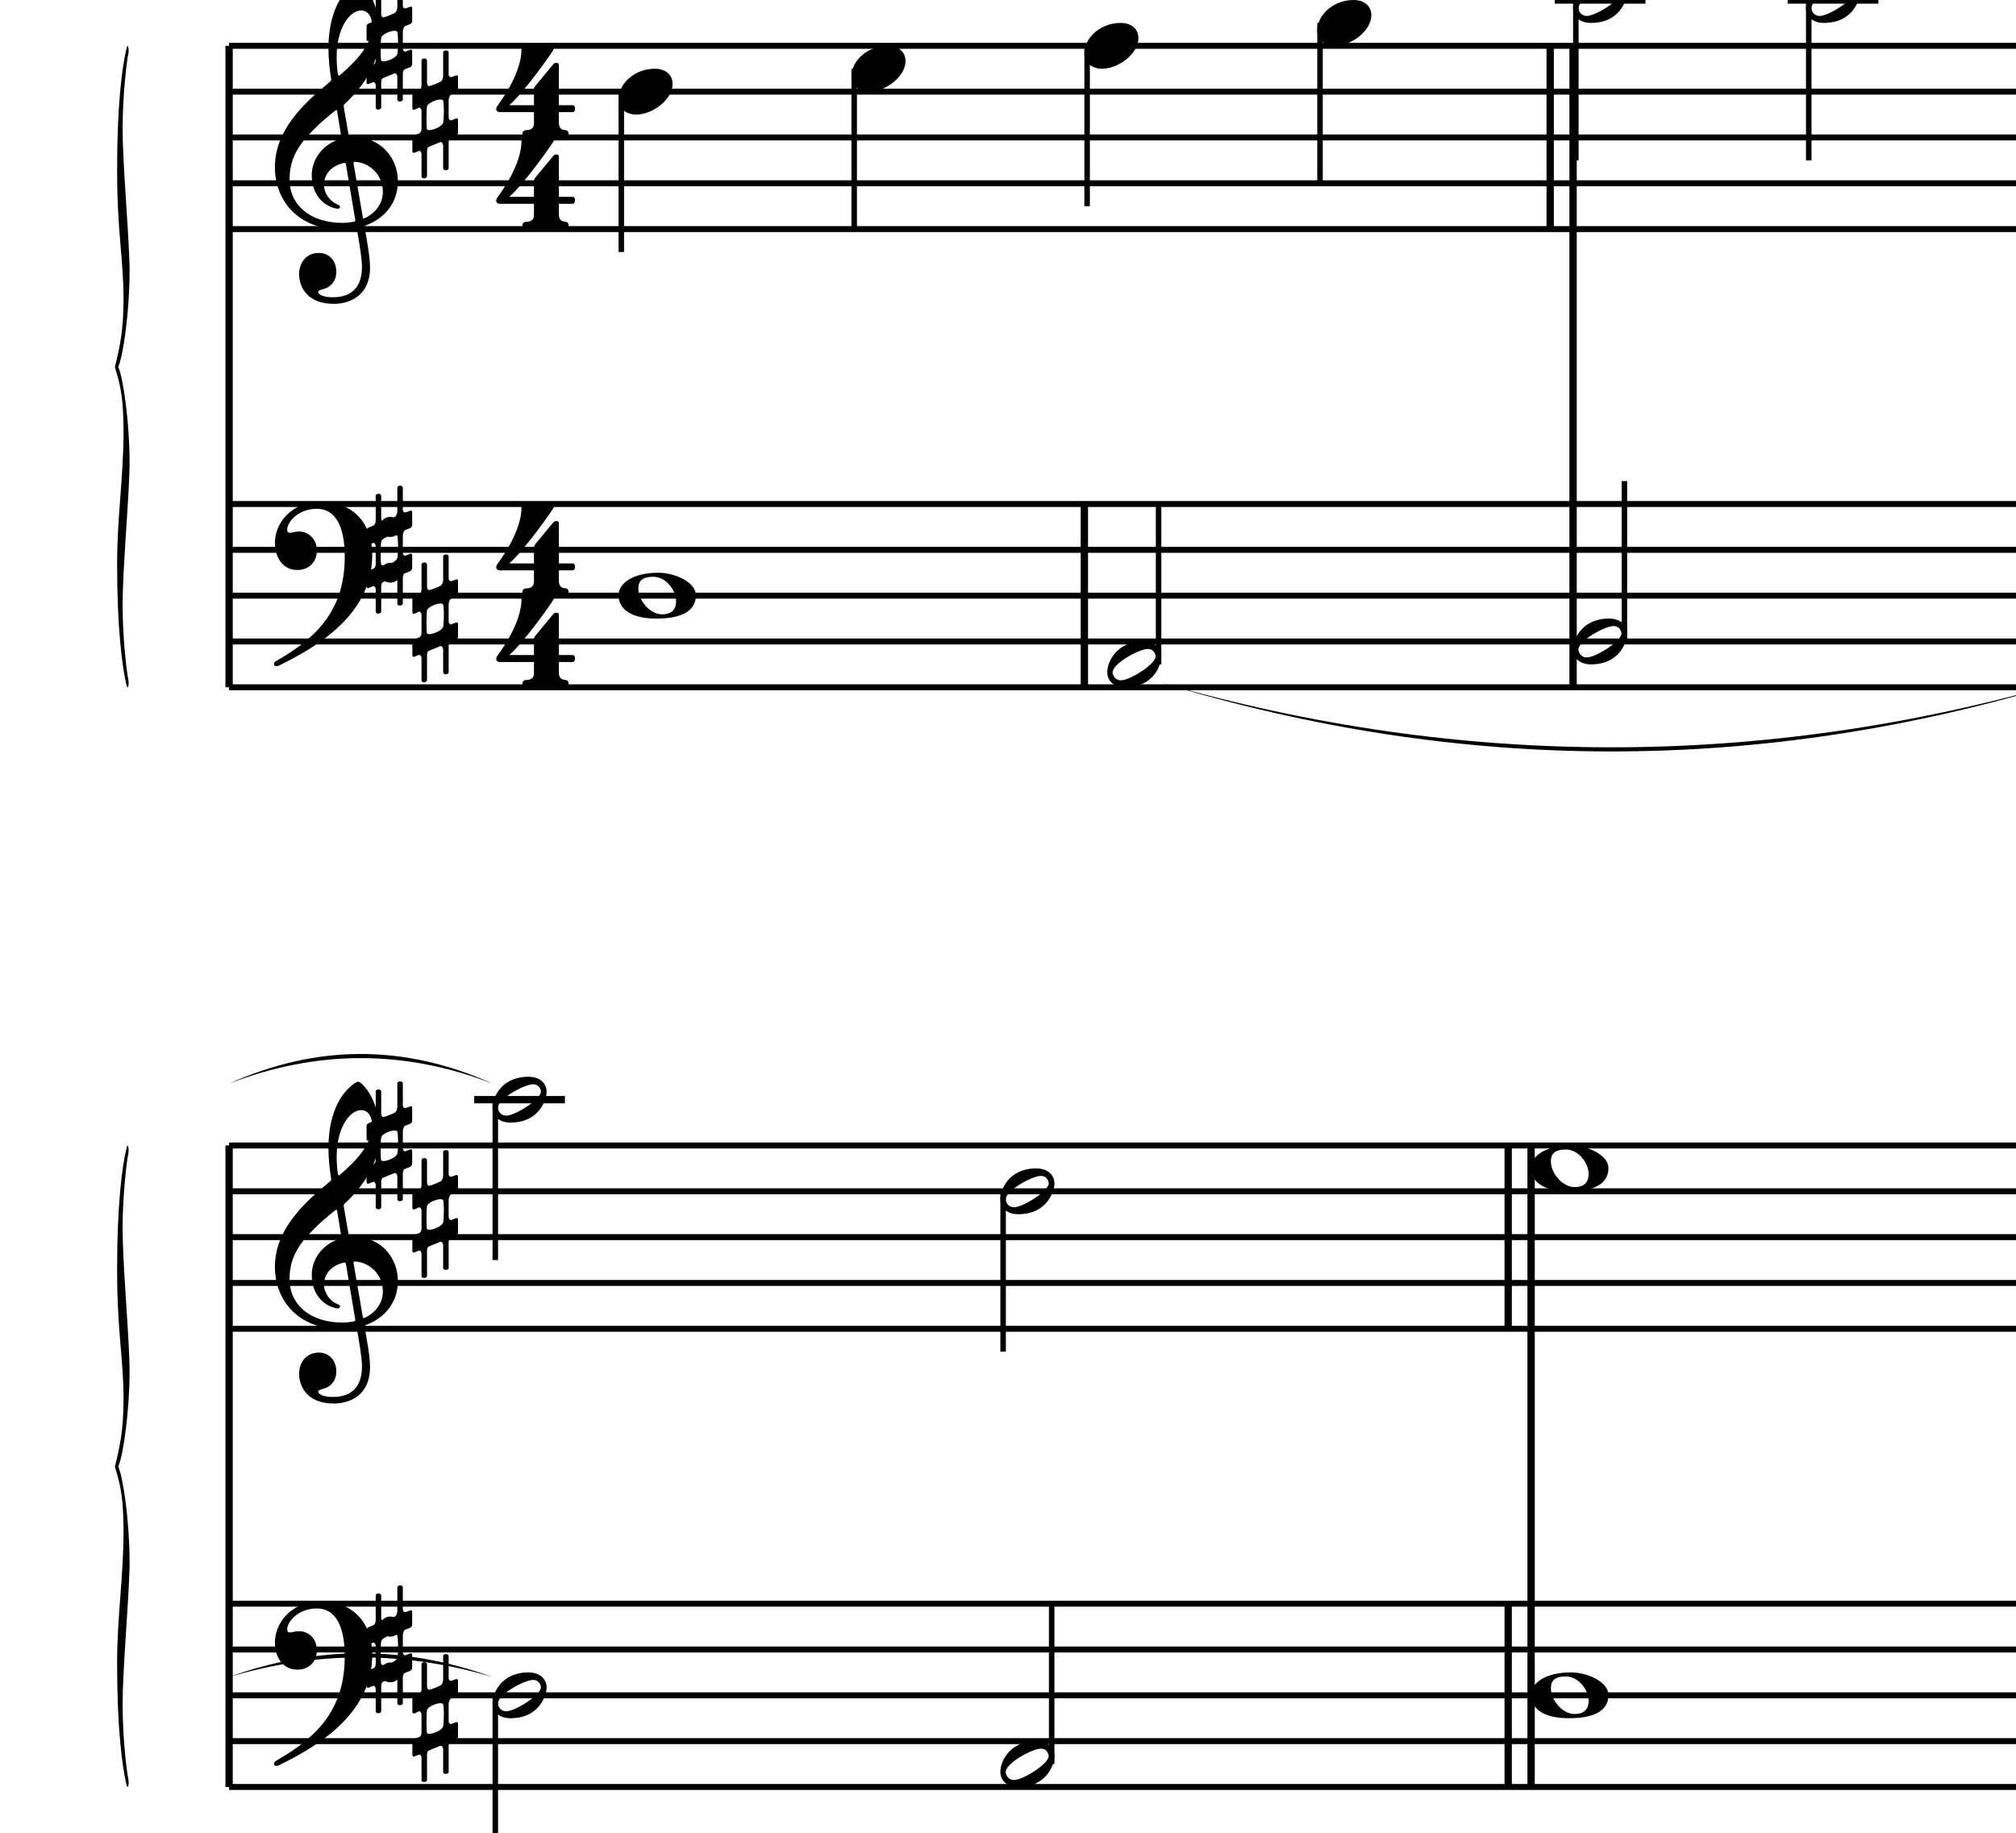
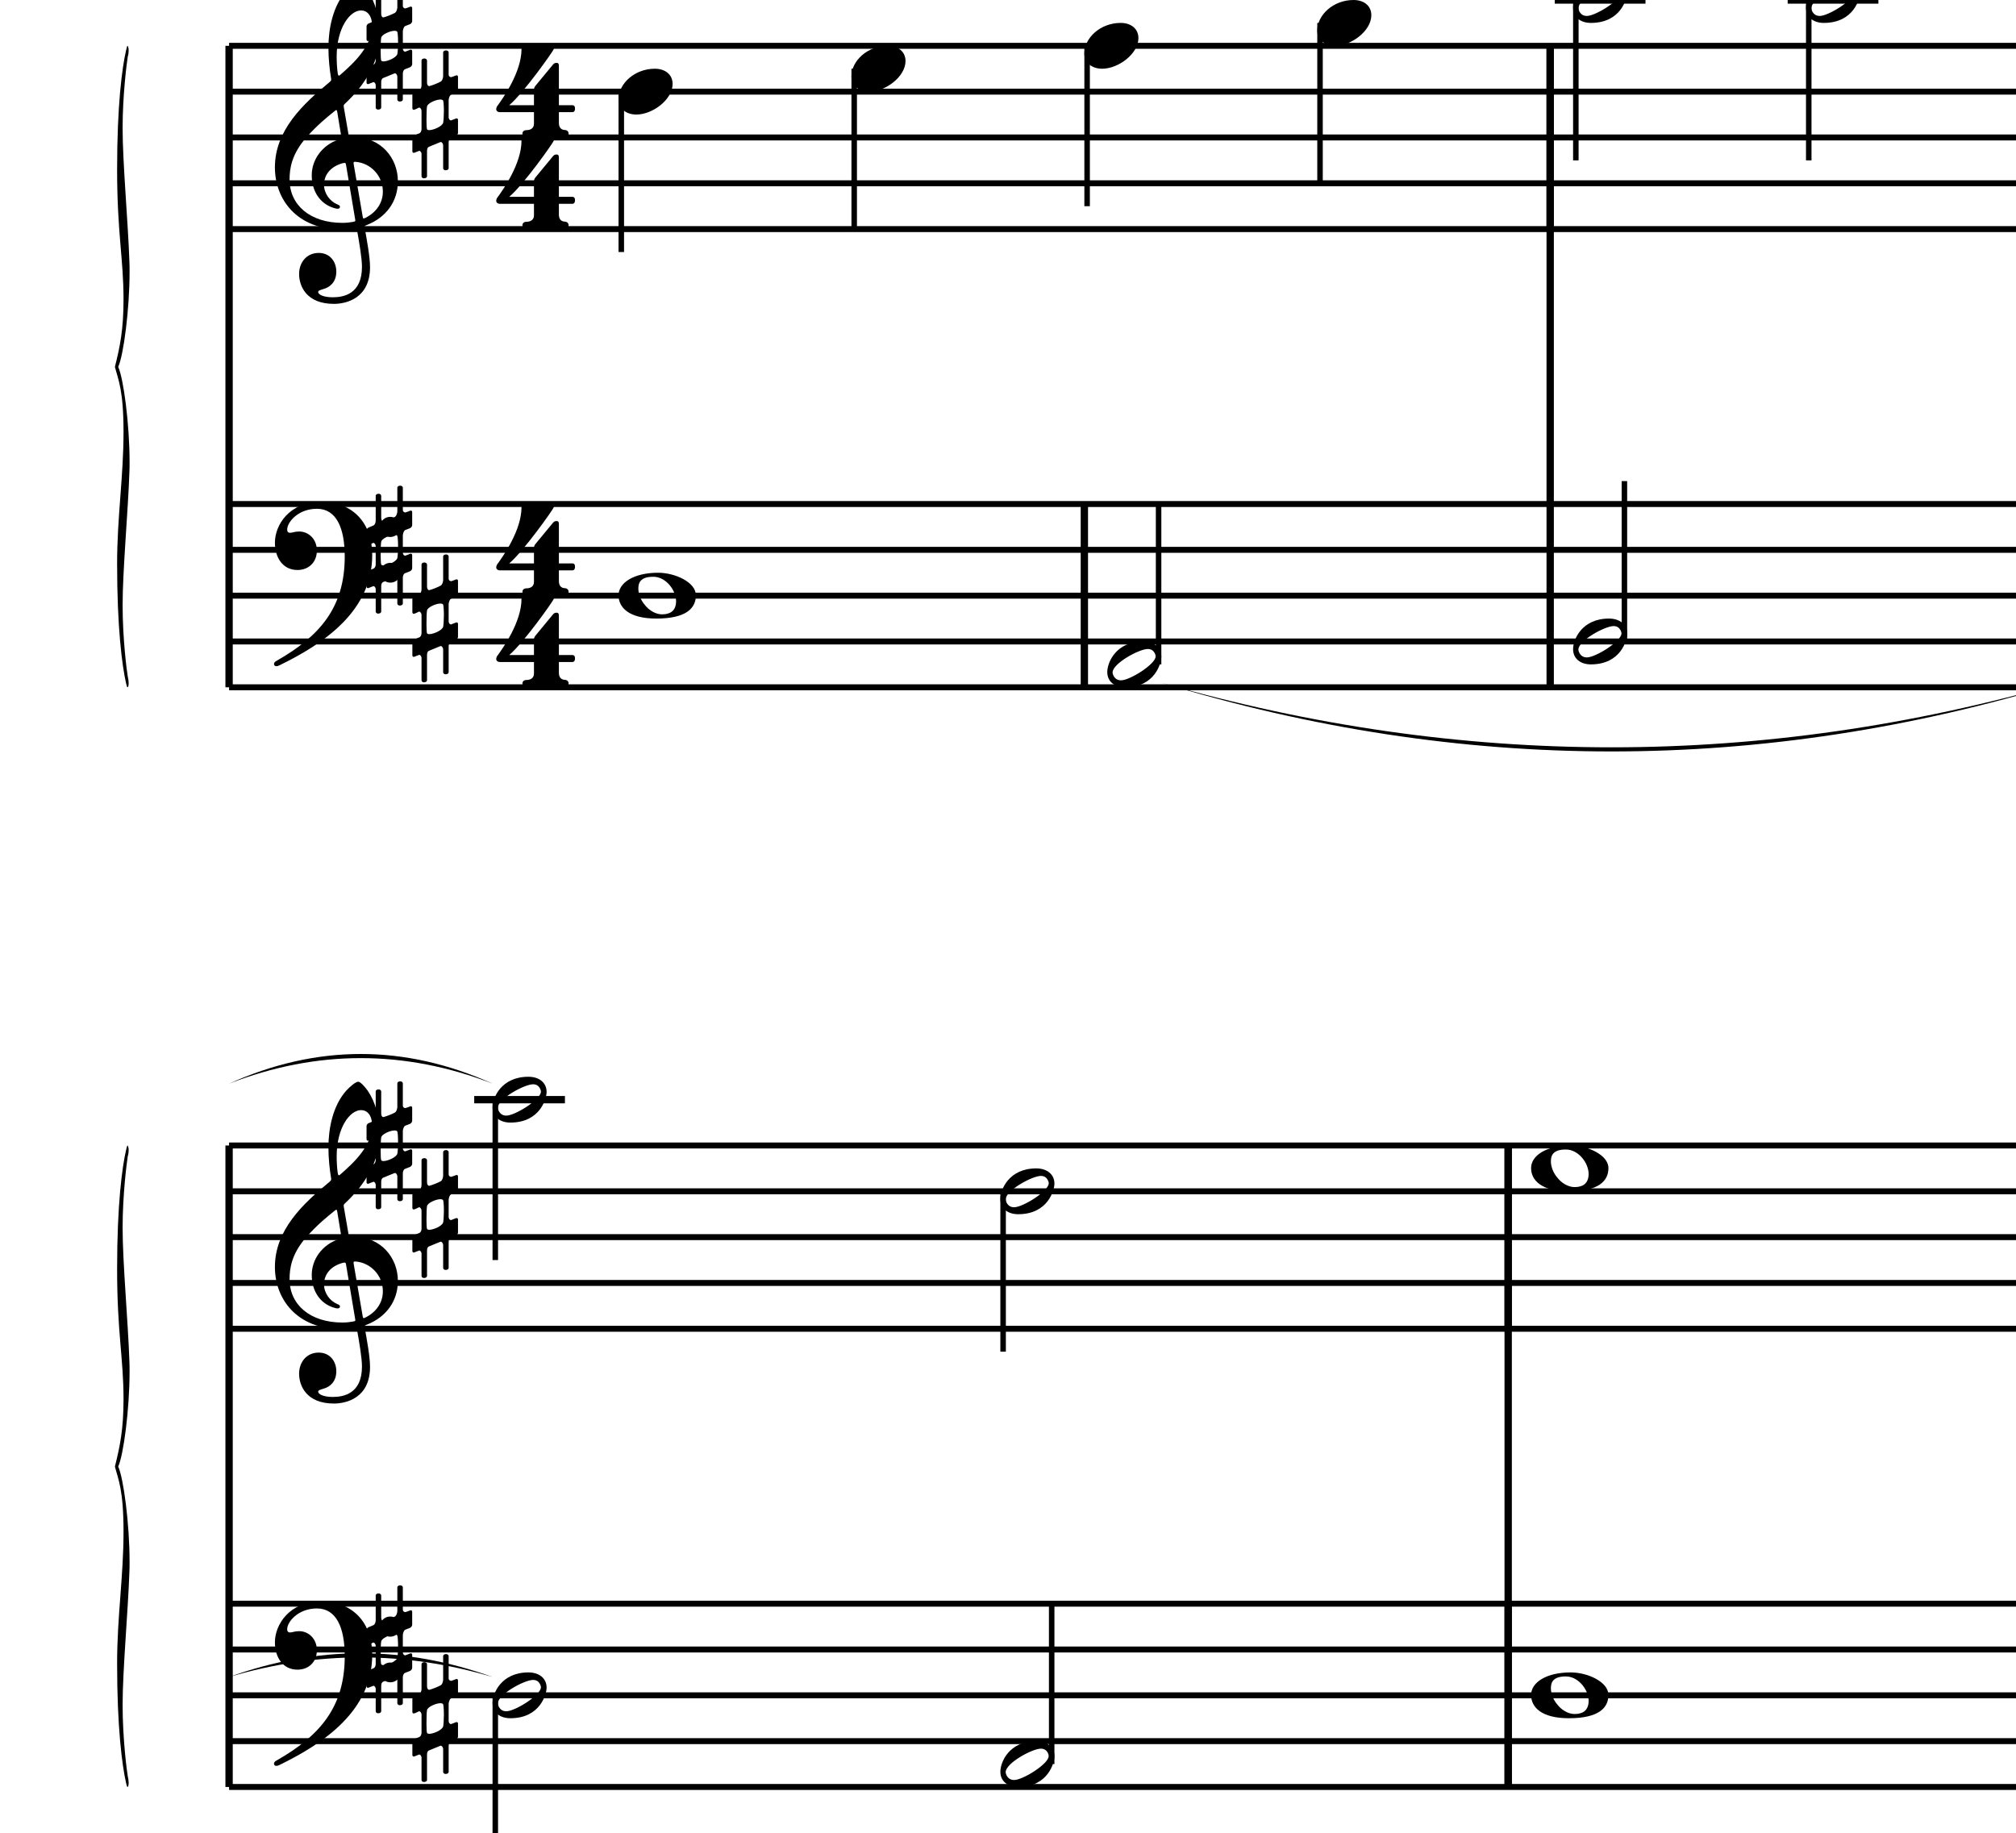
<svg xmlns="http://www.w3.org/2000/svg" width="308" height="280" viewBox="-750 -250 11000 10000">
  <path d="M49 -397C49 -327 14 -265 14 -192C14 -92 41 -34 63 -6C67 -1 69 0 71 0C74 0 77 -3 77 -6C77 -9 76 -12 72 -17C67 -25 44 -75 44 -128C44 -181 74 -275 81 -334C82 -339 82 -344 82 -350C82 -409 49 -480 20 -498C49 -516 82 -587 82 -646C82 -651 82 -657 81 -662C74 -722 44 -815 44 -869C44 -921 67 -971 72 -980C76 -984 77 -987 77 -990C77 -992 76 -994 75 -994C74 -995 73 -997 71 -997C69 -997 67 -995 63 -990C41 -963 14 -905 14 -805C14 -706 49 -666 49 -603C49 -556 30 -530 2 -498C20 -478 49 -462 49 -397Z" fill="black" transform="translate(-125,3500) scale(1,3.510532)" />
  <line x1="500" y1="0" x2="10500" y2="0" stroke="black" stroke-width="32.5" />
  <line x1="500" y1="250" x2="10500" y2="250" stroke="black" stroke-width="32.5" />
  <line x1="500" y1="500" x2="10500" y2="500" stroke="black" stroke-width="32.5" />
  <line x1="500" y1="750" x2="10500" y2="750" stroke="black" stroke-width="32.5" />
  <line x1="500" y1="1000" x2="10500" y2="1000" stroke="black" stroke-width="32.5" />
  <path d="M364 252C387 252 413 250 433 246C444 244 446 243 448 255C460 322 475 409 475 456C475 604 375 622 316 622C262 622 236 606 236 593C236 586 245 583 268 576C299 567 335 540 335 482C335 427 300 380 239 380C172 380 132 433 132 495C132 560 171 658 322 658C389 658 519 628 519 458C519 401 501 306 490 244C488 232 489 233 503 227C604 187 671 102 671 -11C671 -139 577 -252 430 -252C404 -252 404 -252 401 -270L376 -415C374 -427 376 -428 382 -434C490 -535 572 -662 572 -815C572 -902 548 -988 507 -1048C492 -1070 466 -1098 455 -1098C441 -1098 410 -1072 390 -1050C316 -968 292 -843 292 -739C292 -681 299 -616 306 -575C308 -563 309 -561 297 -551C153 -432 0 -289 0 -87C0 87 119 252 364 252ZM80 -20C80 -79 90 -158 173 -252C233 -319 279 -356 326 -394C336 -402 338 -401 340 -390L361 -262C364 -243 364 -244 346 -238C258 -208 201 -129 201 -44C201 46 248 110 316 133C324 136 336 139 343 139C351 139 355 134 355 128C355 121 347 118 340 115C298 97 268 54 268 8C268 -49 307 -92 368 -109C384 -113 386 -112 388 -101L438 197C440 208 439 208 424 211C408 214 388 216 368 216C193 216 80 119 80 -20ZM470 -943C503 -943 530 -916 530 -861C530 -750 435 -660 356 -591C349 -585 345 -586 343 -599C339 -625 337 -659 337 -691C337 -847 409 -943 470 -943ZM441 -117C522 -110 589 -42 589 46C589 109 551 160 495 188C483 194 481 194 479 182L430 -103C428 -115 429 -118 441 -117Z" fill="black" transform="translate(750, 750)" />
  <path d="M8 -26C12 -26 31 -35 34 -37C35 -37 36 -38 37 -38C44 -38 50 -28 50 -20L50 79C50 90 45 99 39 102C33 104 12 113 12 113C5 115 0 123 0 129L0 200C0 206 3 209 8 209C9 209 11 208 12 208C12 208 26 202 35 199C36 198 37 198 38 198C45 198 50 209 50 214L50 337C50 343 56 348 63 348C73 348 80 343 80 337L80 198C80 185 85 178 90 176L151 151C152 151 154 150 155 150C163 150 168 162 168 168L168 293C168 299 174 304 181 304C192 304 198 299 198 293L198 151C198 143 202 131 209 128C216 125 237 117 237 117C244 114 249 106 249 100L249 29C249 24 246 21 242 21C240 21 239 21 237 22L211 32C205 32 198 26 198 14L198 -79C198 -86 203 -105 211 -108L237 -118C244 -121 249 -129 249 -135L249 -206C249 -211 246 -214 242 -214C240 -214 239 -214 237 -213C237 -213 217 -205 212 -204C205 -204 198 -209 198 -217L198 -339C198 -345 192 -350 184 -350C174 -350 168 -345 168 -339L168 -209C167 -199 164 -186 155 -180C143 -173 109 -159 92 -155C83 -155 80 -167 80 -175L80 -295C80 -301 73 -306 66 -306C56 -306 50 -301 50 -295L50 -160C50 -146 44 -136 38 -133C32 -130 12 -122 12 -122C5 -120 0 -112 0 -106L0 -35C0 -29 3 -26 8 -26ZM77 30C77 -1 78 -36 80 -44C82 -61 128 -82 153 -82C160 -82 166 -80 168 -76C170 -71 172 -46 172 -19C172 8 170 36 168 45C162 65 115 85 92 85C86 85 81 83 80 80C78 76 77 54 77 30Z" fill="black" transform="translate(1250, 0)" />
  <path d="M8 -26C12 -26 31 -35 34 -37C35 -37 36 -38 37 -38C44 -38 50 -28 50 -20L50 79C50 90 45 99 39 102C33 104 12 113 12 113C5 115 0 123 0 129L0 200C0 206 3 209 8 209C9 209 11 208 12 208C12 208 26 202 35 199C36 198 37 198 38 198C45 198 50 209 50 214L50 337C50 343 56 348 63 348C73 348 80 343 80 337L80 198C80 185 85 178 90 176L151 151C152 151 154 150 155 150C163 150 168 162 168 168L168 293C168 299 174 304 181 304C192 304 198 299 198 293L198 151C198 143 202 131 209 128C216 125 237 117 237 117C244 114 249 106 249 100L249 29C249 24 246 21 242 21C240 21 239 21 237 22L211 32C205 32 198 26 198 14L198 -79C198 -86 203 -105 211 -108L237 -118C244 -121 249 -129 249 -135L249 -206C249 -211 246 -214 242 -214C240 -214 239 -214 237 -213C237 -213 217 -205 212 -204C205 -204 198 -209 198 -217L198 -339C198 -345 192 -350 184 -350C174 -350 168 -345 168 -339L168 -209C167 -199 164 -186 155 -180C143 -173 109 -159 92 -155C83 -155 80 -167 80 -175L80 -295C80 -301 73 -306 66 -306C56 -306 50 -301 50 -295L50 -160C50 -146 44 -136 38 -133C32 -130 12 -122 12 -122C5 -120 0 -112 0 -106L0 -35C0 -29 3 -26 8 -26ZM77 30C77 -1 78 -36 80 -44C82 -61 128 -82 153 -82C160 -82 166 -80 168 -76C170 -71 172 -46 172 -19C172 8 170 36 168 45C162 65 115 85 92 85C86 85 81 83 80 80C78 76 77 54 77 30Z" fill="black" transform="translate(1500, 375)" />
  <path d="M40 112L226 112L226 175C226 202 204 210 186 210C170 210 163 219 163 229C163 239 167 250 182 250L395 250C405 250 415 243 415 229C415 215 403 209 393 209C383 209 362 203 362 171L362 112L435 112C445 112 450 105 450 93C450 81 446 74 435 74L362 74L362 -140C362 -148 361 -157 350 -157C341 -157 336 -155 330 -148L235 -33C231 -28 226 -22 226 -10L226 74L91 74C171 6 331 -221 334 -232C334 -234 335 -235 335 -237C335 -245 328 -251 320 -251C311 -251 270 -249 252 -249C234 -249 189 -251 181 -251C172 -251 158 -248 158 -232C158 -108 60 31 30 73L24 81C24 82 23 83 23 84C21 88 20 92 20 95C20 105 28 112 40 112Z" fill="black" transform="translate(1937.5, 250)" />
  <path d="M40 112L226 112L226 175C226 202 204 210 186 210C170 210 163 219 163 229C163 239 167 250 182 250L395 250C405 250 415 243 415 229C415 215 403 209 393 209C383 209 362 203 362 171L362 112L435 112C445 112 450 105 450 93C450 81 446 74 435 74L362 74L362 -140C362 -148 361 -157 350 -157C341 -157 336 -155 330 -148L235 -33C231 -28 226 -22 226 -10L226 74L91 74C171 6 331 -221 334 -232C334 -234 335 -235 335 -237C335 -245 328 -251 320 -251C311 -251 270 -249 252 -249C234 -249 189 -251 181 -251C172 -251 158 -248 158 -232C158 -108 60 31 30 73L24 81C24 82 23 83 23 84C21 88 20 92 20 95C20 105 28 112 40 112Z" fill="black" transform="translate(1937.5, 750)" />
  <path d="M0 42C0 94 43 125 97 125C186 125 295 43 295 -42C295 -93 255 -125 198 -125C88 -125 0 -44 0 42Z" fill="black" transform="translate(2625, 250)" />
  <line x1="2640" y1="250" x2="2640" y2="1125" stroke="black" stroke-width="30" />
  <path d="M0 42C0 94 43 125 97 125C186 125 295 43 295 -42C295 -93 255 -125 198 -125C88 -125 0 -44 0 42Z" fill="black" transform="translate(3895.833, 125)" />
  <line x1="3910.833" y1="125" x2="3910.833" y2="1000" stroke="black" stroke-width="30" />
  <path d="M0 42C0 94 43 125 97 125C186 125 295 43 295 -42C295 -93 255 -125 198 -125C88 -125 0 -44 0 42Z" fill="black" transform="translate(5166.667, 0)" />
  <line x1="5181.667" y1="0" x2="5181.667" y2="875" stroke="black" stroke-width="30" />
  <path d="M0 42C0 94 43 125 97 125C186 125 295 43 295 -42C295 -93 255 -125 198 -125C88 -125 0 -44 0 42Z" fill="black" transform="translate(6437.5, -125)" />
  <line x1="6452.5" y1="-125" x2="6452.5" y2="750" stroke="black" stroke-width="30" />
  <line x1="7708.333" y1="0" x2="7708.333" y2="1000" stroke="black" stroke-width="40" />
  <path d="M97 125C262 125 295 -9 295 -42C295 -93 254 -125 196 -125C47 -125 0 -10 0 42C0 95 42 125 97 125ZM29 44C29 -5 174 -84 221 -84C240 -84 251 -75 258 -63C261 -57 264 -51 264 -44C264 -1 123 87 75 87C54 87 42 76 35 64C32 58 29 51 29 44Z" fill="black" transform="translate(7833.333, -250)" />
  <line x1="7733.333" y1="-250" x2="8228.333" y2="-250" stroke="black" stroke-width="40" />
  <line x1="7848.333" y1="-250" x2="7848.333" y2="625" stroke="black" stroke-width="30" />
  <path d="M97 125C262 125 295 -9 295 -42C295 -93 254 -125 196 -125C47 -125 0 -10 0 42C0 95 42 125 97 125ZM29 44C29 -5 174 -84 221 -84C240 -84 251 -75 258 -63C261 -57 264 -51 264 -44C264 -1 123 87 75 87C54 87 42 76 35 64C32 58 29 51 29 44Z" fill="black" transform="translate(9104.167, -250)" />
  <line x1="9004.167" y1="-250" x2="9499.167" y2="-250" stroke="black" stroke-width="40" />
  <line x1="9119.167" y1="-250" x2="9119.167" y2="625" stroke="black" stroke-width="30" />
  <line x1="10375" y1="0" x2="10375" y2="1000" stroke="black" stroke-width="40" />
  <line x1="500" y1="2500" x2="10500" y2="2500" stroke="black" stroke-width="32.5" />
  <line x1="500" y1="2750" x2="10500" y2="2750" stroke="black" stroke-width="32.5" />
  <line x1="500" y1="3000" x2="10500" y2="3000" stroke="black" stroke-width="32.5" />
  <line x1="500" y1="3250" x2="10500" y2="3250" stroke="black" stroke-width="32.5" />
  <line x1="500" y1="3500" x2="10500" y2="3500" stroke="black" stroke-width="32.5" />
  <path d="M8 635C13 635 19 633 25 630C271 510 531 332 531 28C531 -146 425 -262 252 -262C78 -262 0 -135 0 -39C0 41 42 110 123 110C186 110 229 66 229 4C229 -60 182 -100 133 -100C106 -100 96 -93 83 -93C70 -93 67 -101 67 -111C67 -151 127 -224 229 -224C335 -224 381 -120 381 37C381 316 243 472 10 605C1 610 -5 615 -5 623C-5 629 -1 635 8 635ZM629 -70C660 -70 684 -94 684 -125C684 -156 660 -180 629 -180C598 -180 574 -156 574 -125C574 -94 598 -70 629 -70ZM630 179C661 179 684 156 684 125C684 94 661 71 630 71C599 71 576 94 576 125C576 156 599 179 630 179Z" fill="black" transform="translate(750, 2750)" />
  <path d="M8 -26C12 -26 31 -35 34 -37C35 -37 36 -38 37 -38C44 -38 50 -28 50 -20L50 79C50 90 45 99 39 102C33 104 12 113 12 113C5 115 0 123 0 129L0 200C0 206 3 209 8 209C9 209 11 208 12 208C12 208 26 202 35 199C36 198 37 198 38 198C45 198 50 209 50 214L50 337C50 343 56 348 63 348C73 348 80 343 80 337L80 198C80 185 85 178 90 176L151 151C152 151 154 150 155 150C163 150 168 162 168 168L168 293C168 299 174 304 181 304C192 304 198 299 198 293L198 151C198 143 202 131 209 128C216 125 237 117 237 117C244 114 249 106 249 100L249 29C249 24 246 21 242 21C240 21 239 21 237 22L211 32C205 32 198 26 198 14L198 -79C198 -86 203 -105 211 -108L237 -118C244 -121 249 -129 249 -135L249 -206C249 -211 246 -214 242 -214C240 -214 239 -214 237 -213C237 -213 217 -205 212 -204C205 -204 198 -209 198 -217L198 -339C198 -345 192 -350 184 -350C174 -350 168 -345 168 -339L168 -209C167 -199 164 -186 155 -180C143 -173 109 -159 92 -155C83 -155 80 -167 80 -175L80 -295C80 -301 73 -306 66 -306C56 -306 50 -301 50 -295L50 -160C50 -146 44 -136 38 -133C32 -130 12 -122 12 -122C5 -120 0 -112 0 -106L0 -35C0 -29 3 -26 8 -26ZM77 30C77 -1 78 -36 80 -44C82 -61 128 -82 153 -82C160 -82 166 -80 168 -76C170 -71 172 -46 172 -19C172 8 170 36 168 45C162 65 115 85 92 85C86 85 81 83 80 80C78 76 77 54 77 30Z" fill="black" transform="translate(1250, 2750)" />
  <path d="M8 -26C12 -26 31 -35 34 -37C35 -37 36 -38 37 -38C44 -38 50 -28 50 -20L50 79C50 90 45 99 39 102C33 104 12 113 12 113C5 115 0 123 0 129L0 200C0 206 3 209 8 209C9 209 11 208 12 208C12 208 26 202 35 199C36 198 37 198 38 198C45 198 50 209 50 214L50 337C50 343 56 348 63 348C73 348 80 343 80 337L80 198C80 185 85 178 90 176L151 151C152 151 154 150 155 150C163 150 168 162 168 168L168 293C168 299 174 304 181 304C192 304 198 299 198 293L198 151C198 143 202 131 209 128C216 125 237 117 237 117C244 114 249 106 249 100L249 29C249 24 246 21 242 21C240 21 239 21 237 22L211 32C205 32 198 26 198 14L198 -79C198 -86 203 -105 211 -108L237 -118C244 -121 249 -129 249 -135L249 -206C249 -211 246 -214 242 -214C240 -214 239 -214 237 -213C237 -213 217 -205 212 -204C205 -204 198 -209 198 -217L198 -339C198 -345 192 -350 184 -350C174 -350 168 -345 168 -339L168 -209C167 -199 164 -186 155 -180C143 -173 109 -159 92 -155C83 -155 80 -167 80 -175L80 -295C80 -301 73 -306 66 -306C56 -306 50 -301 50 -295L50 -160C50 -146 44 -136 38 -133C32 -130 12 -122 12 -122C5 -120 0 -112 0 -106L0 -35C0 -29 3 -26 8 -26ZM77 30C77 -1 78 -36 80 -44C82 -61 128 -82 153 -82C160 -82 166 -80 168 -76C170 -71 172 -46 172 -19C172 8 170 36 168 45C162 65 115 85 92 85C86 85 81 83 80 80C78 76 77 54 77 30Z" fill="black" transform="translate(1500, 3125)" />
  <path d="M40 112L226 112L226 175C226 202 204 210 186 210C170 210 163 219 163 229C163 239 167 250 182 250L395 250C405 250 415 243 415 229C415 215 403 209 393 209C383 209 362 203 362 171L362 112L435 112C445 112 450 105 450 93C450 81 446 74 435 74L362 74L362 -140C362 -148 361 -157 350 -157C341 -157 336 -155 330 -148L235 -33C231 -28 226 -22 226 -10L226 74L91 74C171 6 331 -221 334 -232C334 -234 335 -235 335 -237C335 -245 328 -251 320 -251C311 -251 270 -249 252 -249C234 -249 189 -251 181 -251C172 -251 158 -248 158 -232C158 -108 60 31 30 73L24 81C24 82 23 83 23 84C21 88 20 92 20 95C20 105 28 112 40 112Z" fill="black" transform="translate(1937.5, 2750)" />
  <path d="M40 112L226 112L226 175C226 202 204 210 186 210C170 210 163 219 163 229C163 239 167 250 182 250L395 250C405 250 415 243 415 229C415 215 403 209 393 209C383 209 362 203 362 171L362 112L435 112C445 112 450 105 450 93C450 81 446 74 435 74L362 74L362 -140C362 -148 361 -157 350 -157C341 -157 336 -155 330 -148L235 -33C231 -28 226 -22 226 -10L226 74L91 74C171 6 331 -221 334 -232C334 -234 335 -235 335 -237C335 -245 328 -251 320 -251C311 -251 270 -249 252 -249C234 -249 189 -251 181 -251C172 -251 158 -248 158 -232C158 -108 60 31 30 73L24 81C24 82 23 83 23 84C21 88 20 92 20 95C20 105 28 112 40 112Z" fill="black" transform="translate(1937.5, 3250)" />
  <path d="M0 -2C0 65 57 125 206 125C370 125 422 68 422 -2C422 -73 309 -125 216 -125C83 -125 0 -70 0 -2ZM108 -39C108 -47 109 -55 111 -63C122 -98 159 -103 190 -103C259 -103 314 -29 314 31C314 62 301 90 268 98C258 101 247 102 237 102C201 102 164 78 143 50C123 27 108 -7 108 -39Z" fill="black" transform="translate(2625, 3000)" />
  <line x1="5166.667" y1="2500" x2="5166.667" y2="3500" stroke="black" stroke-width="40" />
  <path d="M97 125C262 125 295 -9 295 -42C295 -93 254 -125 196 -125C47 -125 0 -10 0 42C0 95 42 125 97 125ZM29 44C29 -5 174 -84 221 -84C240 -84 251 -75 258 -63C261 -57 264 -51 264 -44C264 -1 123 87 75 87C54 87 42 76 35 64C32 58 29 51 29 44Z" fill="black" transform="translate(5291.667, 3375)" />
  <line x1="5571.667" y1="2500" x2="5571.667" y2="3375" stroke="black" stroke-width="30" />
  <path d="M97 125C262 125 295 -9 295 -42C295 -93 254 -125 196 -125C47 -125 0 -10 0 42C0 95 42 125 97 125ZM29 44C29 -5 174 -84 221 -84C240 -84 251 -75 258 -63C261 -57 264 -51 264 -44C264 -1 123 87 75 87C54 87 42 76 35 64C32 58 29 51 29 44Z" fill="black" transform="translate(7833.333, 3250)" />
  <line x1="8113.333" y1="2375" x2="8113.333" y2="3250" stroke="black" stroke-width="30" />
  <line x1="10375" y1="2500" x2="10375" y2="3500" stroke="black" stroke-width="40" />
  <line x1="500" y1="0" x2="500" y2="3500" stroke="black" stroke-width="40" />
-   <line x1="7833.333" y1="0" x2="7833.333" y2="3500" stroke="black" stroke-width="40" />
-   <line x1="10500" y1="0" x2="10500" y2="3500" stroke="black" stroke-width="40" />
+   <line x1="7708.333" y1="0" x2="7708.333" y2="3500" stroke="black" stroke-width="40" />
+   <line x1="10375" y1="0" x2="10375" y2="3500" stroke="black" stroke-width="40" />
  <path d="M49 -397C49 -327 14 -265 14 -192C14 -92 41 -34 63 -6C67 -1 69 0 71 0C74 0 77 -3 77 -6C77 -9 76 -12 72 -17C67 -25 44 -75 44 -128C44 -181 74 -275 81 -334C82 -339 82 -344 82 -350C82 -409 49 -480 20 -498C49 -516 82 -587 82 -646C82 -651 82 -657 81 -662C74 -722 44 -815 44 -869C44 -921 67 -971 72 -980C76 -984 77 -987 77 -990C77 -992 76 -994 75 -994C74 -995 73 -997 71 -997C69 -997 67 -995 63 -990C41 -963 14 -905 14 -805C14 -706 49 -666 49 -603C49 -556 30 -530 2 -498C20 -478 49 -462 49 -397Z" fill="black" transform="translate(-125,9500) scale(1,3.510532)" />
  <line x1="500" y1="6000" x2="10500" y2="6000" stroke="black" stroke-width="32.5" />
  <line x1="500" y1="6250" x2="10500" y2="6250" stroke="black" stroke-width="32.5" />
  <line x1="500" y1="6500" x2="10500" y2="6500" stroke="black" stroke-width="32.5" />
  <line x1="500" y1="6750" x2="10500" y2="6750" stroke="black" stroke-width="32.5" />
  <line x1="500" y1="7000" x2="10500" y2="7000" stroke="black" stroke-width="32.5" />
  <path d="M364 252C387 252 413 250 433 246C444 244 446 243 448 255C460 322 475 409 475 456C475 604 375 622 316 622C262 622 236 606 236 593C236 586 245 583 268 576C299 567 335 540 335 482C335 427 300 380 239 380C172 380 132 433 132 495C132 560 171 658 322 658C389 658 519 628 519 458C519 401 501 306 490 244C488 232 489 233 503 227C604 187 671 102 671 -11C671 -139 577 -252 430 -252C404 -252 404 -252 401 -270L376 -415C374 -427 376 -428 382 -434C490 -535 572 -662 572 -815C572 -902 548 -988 507 -1048C492 -1070 466 -1098 455 -1098C441 -1098 410 -1072 390 -1050C316 -968 292 -843 292 -739C292 -681 299 -616 306 -575C308 -563 309 -561 297 -551C153 -432 0 -289 0 -87C0 87 119 252 364 252ZM80 -20C80 -79 90 -158 173 -252C233 -319 279 -356 326 -394C336 -402 338 -401 340 -390L361 -262C364 -243 364 -244 346 -238C258 -208 201 -129 201 -44C201 46 248 110 316 133C324 136 336 139 343 139C351 139 355 134 355 128C355 121 347 118 340 115C298 97 268 54 268 8C268 -49 307 -92 368 -109C384 -113 386 -112 388 -101L438 197C440 208 439 208 424 211C408 214 388 216 368 216C193 216 80 119 80 -20ZM470 -943C503 -943 530 -916 530 -861C530 -750 435 -660 356 -591C349 -585 345 -586 343 -599C339 -625 337 -659 337 -691C337 -847 409 -943 470 -943ZM441 -117C522 -110 589 -42 589 46C589 109 551 160 495 188C483 194 481 194 479 182L430 -103C428 -115 429 -118 441 -117Z" fill="black" transform="translate(750, 6750)" />
  <path d="M8 -26C12 -26 31 -35 34 -37C35 -37 36 -38 37 -38C44 -38 50 -28 50 -20L50 79C50 90 45 99 39 102C33 104 12 113 12 113C5 115 0 123 0 129L0 200C0 206 3 209 8 209C9 209 11 208 12 208C12 208 26 202 35 199C36 198 37 198 38 198C45 198 50 209 50 214L50 337C50 343 56 348 63 348C73 348 80 343 80 337L80 198C80 185 85 178 90 176L151 151C152 151 154 150 155 150C163 150 168 162 168 168L168 293C168 299 174 304 181 304C192 304 198 299 198 293L198 151C198 143 202 131 209 128C216 125 237 117 237 117C244 114 249 106 249 100L249 29C249 24 246 21 242 21C240 21 239 21 237 22L211 32C205 32 198 26 198 14L198 -79C198 -86 203 -105 211 -108L237 -118C244 -121 249 -129 249 -135L249 -206C249 -211 246 -214 242 -214C240 -214 239 -214 237 -213C237 -213 217 -205 212 -204C205 -204 198 -209 198 -217L198 -339C198 -345 192 -350 184 -350C174 -350 168 -345 168 -339L168 -209C167 -199 164 -186 155 -180C143 -173 109 -159 92 -155C83 -155 80 -167 80 -175L80 -295C80 -301 73 -306 66 -306C56 -306 50 -301 50 -295L50 -160C50 -146 44 -136 38 -133C32 -130 12 -122 12 -122C5 -120 0 -112 0 -106L0 -35C0 -29 3 -26 8 -26ZM77 30C77 -1 78 -36 80 -44C82 -61 128 -82 153 -82C160 -82 166 -80 168 -76C170 -71 172 -46 172 -19C172 8 170 36 168 45C162 65 115 85 92 85C86 85 81 83 80 80C78 76 77 54 77 30Z" fill="black" transform="translate(1250, 6000)" />
  <path d="M8 -26C12 -26 31 -35 34 -37C35 -37 36 -38 37 -38C44 -38 50 -28 50 -20L50 79C50 90 45 99 39 102C33 104 12 113 12 113C5 115 0 123 0 129L0 200C0 206 3 209 8 209C9 209 11 208 12 208C12 208 26 202 35 199C36 198 37 198 38 198C45 198 50 209 50 214L50 337C50 343 56 348 63 348C73 348 80 343 80 337L80 198C80 185 85 178 90 176L151 151C152 151 154 150 155 150C163 150 168 162 168 168L168 293C168 299 174 304 181 304C192 304 198 299 198 293L198 151C198 143 202 131 209 128C216 125 237 117 237 117C244 114 249 106 249 100L249 29C249 24 246 21 242 21C240 21 239 21 237 22L211 32C205 32 198 26 198 14L198 -79C198 -86 203 -105 211 -108L237 -118C244 -121 249 -129 249 -135L249 -206C249 -211 246 -214 242 -214C240 -214 239 -214 237 -213C237 -213 217 -205 212 -204C205 -204 198 -209 198 -217L198 -339C198 -345 192 -350 184 -350C174 -350 168 -345 168 -339L168 -209C167 -199 164 -186 155 -180C143 -173 109 -159 92 -155C83 -155 80 -167 80 -175L80 -295C80 -301 73 -306 66 -306C56 -306 50 -301 50 -295L50 -160C50 -146 44 -136 38 -133C32 -130 12 -122 12 -122C5 -120 0 -112 0 -106L0 -35C0 -29 3 -26 8 -26ZM77 30C77 -1 78 -36 80 -44C82 -61 128 -82 153 -82C160 -82 166 -80 168 -76C170 -71 172 -46 172 -19C172 8 170 36 168 45C162 65 115 85 92 85C86 85 81 83 80 80C78 76 77 54 77 30Z" fill="black" transform="translate(1500, 6375)" />
  <path d="M97 125C262 125 295 -9 295 -42C295 -93 254 -125 196 -125C47 -125 0 -10 0 42C0 95 42 125 97 125ZM29 44C29 -5 174 -84 221 -84C240 -84 251 -75 258 -63C261 -57 264 -51 264 -44C264 -1 123 87 75 87C54 87 42 76 35 64C32 58 29 51 29 44Z" fill="black" transform="translate(1937.5, 5750)" />
  <line x1="1837.5" y1="5750" x2="2332.5" y2="5750" stroke="black" stroke-width="40" />
  <line x1="1952.5" y1="5750" x2="1952.5" y2="6625" stroke="black" stroke-width="30" />
  <path d="M97 125C262 125 295 -9 295 -42C295 -93 254 -125 196 -125C47 -125 0 -10 0 42C0 95 42 125 97 125ZM29 44C29 -5 174 -84 221 -84C240 -84 251 -75 258 -63C261 -57 264 -51 264 -44C264 -1 123 87 75 87C54 87 42 76 35 64C32 58 29 51 29 44Z" fill="black" transform="translate(4708.333, 6250)" />
  <line x1="4723.333" y1="6250" x2="4723.333" y2="7125" stroke="black" stroke-width="30" />
  <line x1="7479.167" y1="6000" x2="7479.167" y2="7000" stroke="black" stroke-width="40" />
  <path d="M0 -2C0 65 57 125 206 125C370 125 422 68 422 -2C422 -73 309 -125 216 -125C83 -125 0 -70 0 -2ZM108 -39C108 -47 109 -55 111 -63C122 -98 159 -103 190 -103C259 -103 314 -29 314 31C314 62 301 90 268 98C258 101 247 102 237 102C201 102 164 78 143 50C123 27 108 -7 108 -39Z" fill="black" transform="translate(7604.167, 6125)" />
  <line x1="10375" y1="6000" x2="10375" y2="7000" stroke="black" stroke-width="40" />
  <line x1="10557.5" y1="6000" x2="10557.5" y2="7000" stroke="black" stroke-width="125" />
  <line x1="500" y1="8500" x2="10500" y2="8500" stroke="black" stroke-width="32.5" />
  <line x1="500" y1="8750" x2="10500" y2="8750" stroke="black" stroke-width="32.5" />
  <line x1="500" y1="9000" x2="10500" y2="9000" stroke="black" stroke-width="32.5" />
  <line x1="500" y1="9250" x2="10500" y2="9250" stroke="black" stroke-width="32.5" />
  <line x1="500" y1="9500" x2="10500" y2="9500" stroke="black" stroke-width="32.5" />
  <path d="M8 635C13 635 19 633 25 630C271 510 531 332 531 28C531 -146 425 -262 252 -262C78 -262 0 -135 0 -39C0 41 42 110 123 110C186 110 229 66 229 4C229 -60 182 -100 133 -100C106 -100 96 -93 83 -93C70 -93 67 -101 67 -111C67 -151 127 -224 229 -224C335 -224 381 -120 381 37C381 316 243 472 10 605C1 610 -5 615 -5 623C-5 629 -1 635 8 635ZM629 -70C660 -70 684 -94 684 -125C684 -156 660 -180 629 -180C598 -180 574 -156 574 -125C574 -94 598 -70 629 -70ZM630 179C661 179 684 156 684 125C684 94 661 71 630 71C599 71 576 94 576 125C576 156 599 179 630 179Z" fill="black" transform="translate(750, 8750)" />
  <path d="M8 -26C12 -26 31 -35 34 -37C35 -37 36 -38 37 -38C44 -38 50 -28 50 -20L50 79C50 90 45 99 39 102C33 104 12 113 12 113C5 115 0 123 0 129L0 200C0 206 3 209 8 209C9 209 11 208 12 208C12 208 26 202 35 199C36 198 37 198 38 198C45 198 50 209 50 214L50 337C50 343 56 348 63 348C73 348 80 343 80 337L80 198C80 185 85 178 90 176L151 151C152 151 154 150 155 150C163 150 168 162 168 168L168 293C168 299 174 304 181 304C192 304 198 299 198 293L198 151C198 143 202 131 209 128C216 125 237 117 237 117C244 114 249 106 249 100L249 29C249 24 246 21 242 21C240 21 239 21 237 22L211 32C205 32 198 26 198 14L198 -79C198 -86 203 -105 211 -108L237 -118C244 -121 249 -129 249 -135L249 -206C249 -211 246 -214 242 -214C240 -214 239 -214 237 -213C237 -213 217 -205 212 -204C205 -204 198 -209 198 -217L198 -339C198 -345 192 -350 184 -350C174 -350 168 -345 168 -339L168 -209C167 -199 164 -186 155 -180C143 -173 109 -159 92 -155C83 -155 80 -167 80 -175L80 -295C80 -301 73 -306 66 -306C56 -306 50 -301 50 -295L50 -160C50 -146 44 -136 38 -133C32 -130 12 -122 12 -122C5 -120 0 -112 0 -106L0 -35C0 -29 3 -26 8 -26ZM77 30C77 -1 78 -36 80 -44C82 -61 128 -82 153 -82C160 -82 166 -80 168 -76C170 -71 172 -46 172 -19C172 8 170 36 168 45C162 65 115 85 92 85C86 85 81 83 80 80C78 76 77 54 77 30Z" fill="black" transform="translate(1250, 8750)" />
  <path d="M8 -26C12 -26 31 -35 34 -37C35 -37 36 -38 37 -38C44 -38 50 -28 50 -20L50 79C50 90 45 99 39 102C33 104 12 113 12 113C5 115 0 123 0 129L0 200C0 206 3 209 8 209C9 209 11 208 12 208C12 208 26 202 35 199C36 198 37 198 38 198C45 198 50 209 50 214L50 337C50 343 56 348 63 348C73 348 80 343 80 337L80 198C80 185 85 178 90 176L151 151C152 151 154 150 155 150C163 150 168 162 168 168L168 293C168 299 174 304 181 304C192 304 198 299 198 293L198 151C198 143 202 131 209 128C216 125 237 117 237 117C244 114 249 106 249 100L249 29C249 24 246 21 242 21C240 21 239 21 237 22L211 32C205 32 198 26 198 14L198 -79C198 -86 203 -105 211 -108L237 -118C244 -121 249 -129 249 -135L249 -206C249 -211 246 -214 242 -214C240 -214 239 -214 237 -213C237 -213 217 -205 212 -204C205 -204 198 -209 198 -217L198 -339C198 -345 192 -350 184 -350C174 -350 168 -345 168 -339L168 -209C167 -199 164 -186 155 -180C143 -173 109 -159 92 -155C83 -155 80 -167 80 -175L80 -295C80 -301 73 -306 66 -306C56 -306 50 -301 50 -295L50 -160C50 -146 44 -136 38 -133C32 -130 12 -122 12 -122C5 -120 0 -112 0 -106L0 -35C0 -29 3 -26 8 -26ZM77 30C77 -1 78 -36 80 -44C82 -61 128 -82 153 -82C160 -82 166 -80 168 -76C170 -71 172 -46 172 -19C172 8 170 36 168 45C162 65 115 85 92 85C86 85 81 83 80 80C78 76 77 54 77 30Z" fill="black" transform="translate(1500, 9125)" />
  <path d="M97 125C262 125 295 -9 295 -42C295 -93 254 -125 196 -125C47 -125 0 -10 0 42C0 95 42 125 97 125ZM29 44C29 -5 174 -84 221 -84C240 -84 251 -75 258 -63C261 -57 264 -51 264 -44C264 -1 123 87 75 87C54 87 42 76 35 64C32 58 29 51 29 44Z" fill="black" transform="translate(1937.5, 9000)" />
  <line x1="1952.5" y1="9000" x2="1952.5" y2="9875" stroke="black" stroke-width="30" />
  <path d="M97 125C262 125 295 -9 295 -42C295 -93 254 -125 196 -125C47 -125 0 -10 0 42C0 95 42 125 97 125ZM29 44C29 -5 174 -84 221 -84C240 -84 251 -75 258 -63C261 -57 264 -51 264 -44C264 -1 123 87 75 87C54 87 42 76 35 64C32 58 29 51 29 44Z" fill="black" transform="translate(4708.333, 9375)" />
  <line x1="4988.333" y1="8500" x2="4988.333" y2="9375" stroke="black" stroke-width="30" />
  <line x1="7479.167" y1="8500" x2="7479.167" y2="9500" stroke="black" stroke-width="40" />
  <path d="M0 -2C0 65 57 125 206 125C370 125 422 68 422 -2C422 -73 309 -125 216 -125C83 -125 0 -70 0 -2ZM108 -39C108 -47 109 -55 111 -63C122 -98 159 -103 190 -103C259 -103 314 -29 314 31C314 62 301 90 268 98C258 101 247 102 237 102C201 102 164 78 143 50C123 27 108 -7 108 -39Z" fill="black" transform="translate(7604.167, 9000)" />
  <line x1="10375" y1="8500" x2="10375" y2="9500" stroke="black" stroke-width="40" />
  <line x1="10557.5" y1="8500" x2="10557.5" y2="9500" stroke="black" stroke-width="125" />
  <line x1="500" y1="6000" x2="500" y2="9500" stroke="black" stroke-width="40" />
-   <line x1="7604.167" y1="6000" x2="7604.167" y2="9500" stroke="black" stroke-width="40" />
-   <line x1="10500" y1="6000" x2="10500" y2="9500" stroke="black" stroke-width="40" />
+   <line x1="7479.167" y1="6000" x2="7479.167" y2="9500" stroke="black" stroke-width="40" />
+   <line x1="10375" y1="6000" x2="10375" y2="9500" stroke="black" stroke-width="40" />
  <path d="M9399.17,-337.50 C9766.11,-502.62 10133.06,-502.62 10500.00,-337.50 C10133.06,-472.62 9766.11,-472.62 9399.17,-337.50Z" fill="black" stroke="none" />
  <path d="M500.00,5662.50 C979.17,5446.88 1458.33,5446.88 1937.50,5662.50 C1458.33,5476.88 979.17,5476.88 500.00,5662.50Z" fill="black" stroke="none" />
  <path d="M5586.67,3475.00 C7224.44,3975.00 8862.22,3975.00 10500.00,3475.00 C8862.22,3945.00 7224.44,3945.00 5586.67,3475.00Z" fill="black" stroke="none" />
  <path d="M500.00,8900.00 C979.17,8727.50 1458.33,8727.50 1937.50,8900.00 C1458.33,8757.50 979.17,8757.50 500.00,8900.00Z" fill="black" stroke="none" />
</svg>
